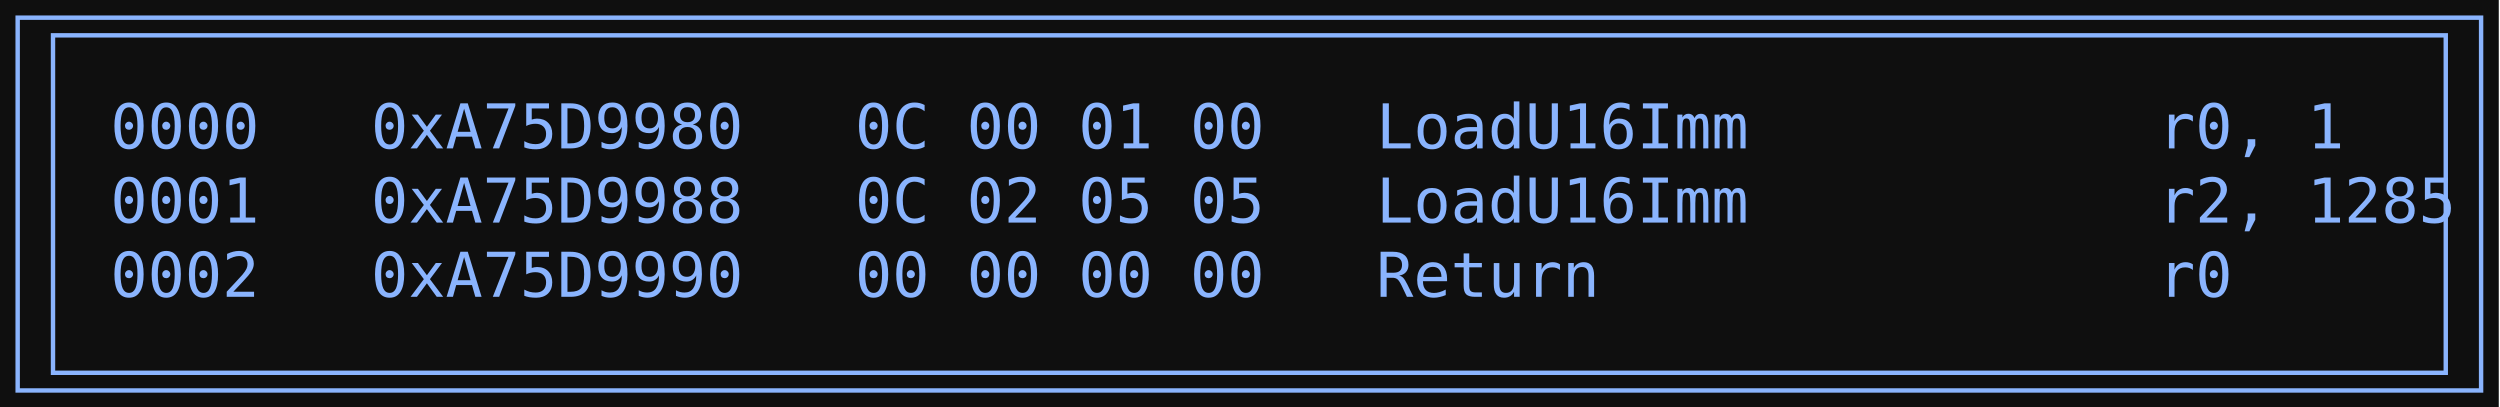
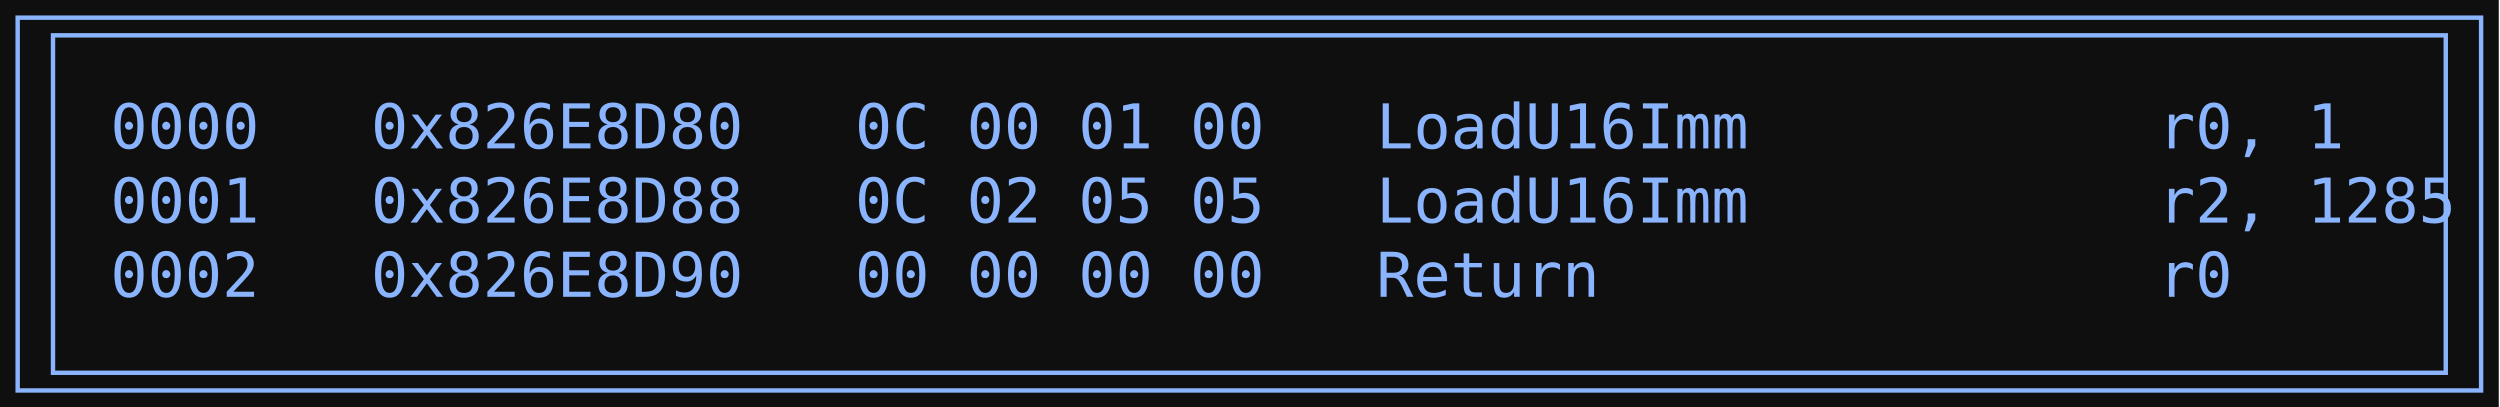
<svg xmlns="http://www.w3.org/2000/svg" width="566pt" height="92pt" viewBox="0.00 0.00 566.00 92.00">
  <g id="graph0" class="graph" transform="scale(1 1) rotate(0) translate(4 88.4)">
    <polygon fill="#0f0f0f" stroke="none" points="-4,4 -4,-88.4 561.72,-88.4 561.72,4 -4,4" />
    <g id="node1" class="node">
      <polygon fill="none" stroke="#8ab4fe" points="557.72,-84.4 0,-84.4 0,0 557.72,0 557.72,-84.4" />
      <polygon fill="none" stroke="#8ab4fe" points="8,-4 8,-80.4 549.72,-80.4 549.72,-4 8,-4" />
-       <text xml:space="preserve" text-anchor="start" x="21" y="-54.8" font-family="Consolas" font-size="14.00" fill="#8ab4fe">0000   0xA75D9980   0C 00 01 00   LoadU16Imm           r0, 1  </text>
-       <text xml:space="preserve" text-anchor="start" x="21" y="-38" font-family="Consolas" font-size="14.00" fill="#8ab4fe">0001   0xA75D9988   0C 02 05 05   LoadU16Imm           r2, 1285  </text>
-       <text xml:space="preserve" text-anchor="start" x="21" y="-21.2" font-family="Consolas" font-size="14.00" fill="#8ab4fe">0002   0xA75D9990   00 00 00 00   Return               r0  </text>
+       <text xml:space="preserve" text-anchor="start" x="21" y="-54.8" font-family="Consolas" font-size="14.00" fill="#8ab4fe">0000   0x826E8D80   0C 00 01 00   LoadU16Imm           r0, 1  </text>
+       <text xml:space="preserve" text-anchor="start" x="21" y="-38" font-family="Consolas" font-size="14.00" fill="#8ab4fe">0001   0x826E8D88   0C 02 05 05   LoadU16Imm           r2, 1285  </text>
+       <text xml:space="preserve" text-anchor="start" x="21" y="-21.2" font-family="Consolas" font-size="14.00" fill="#8ab4fe">0002   0x826E8D90   00 00 00 00   Return               r0  </text>
    </g>
  </g>
</svg>
